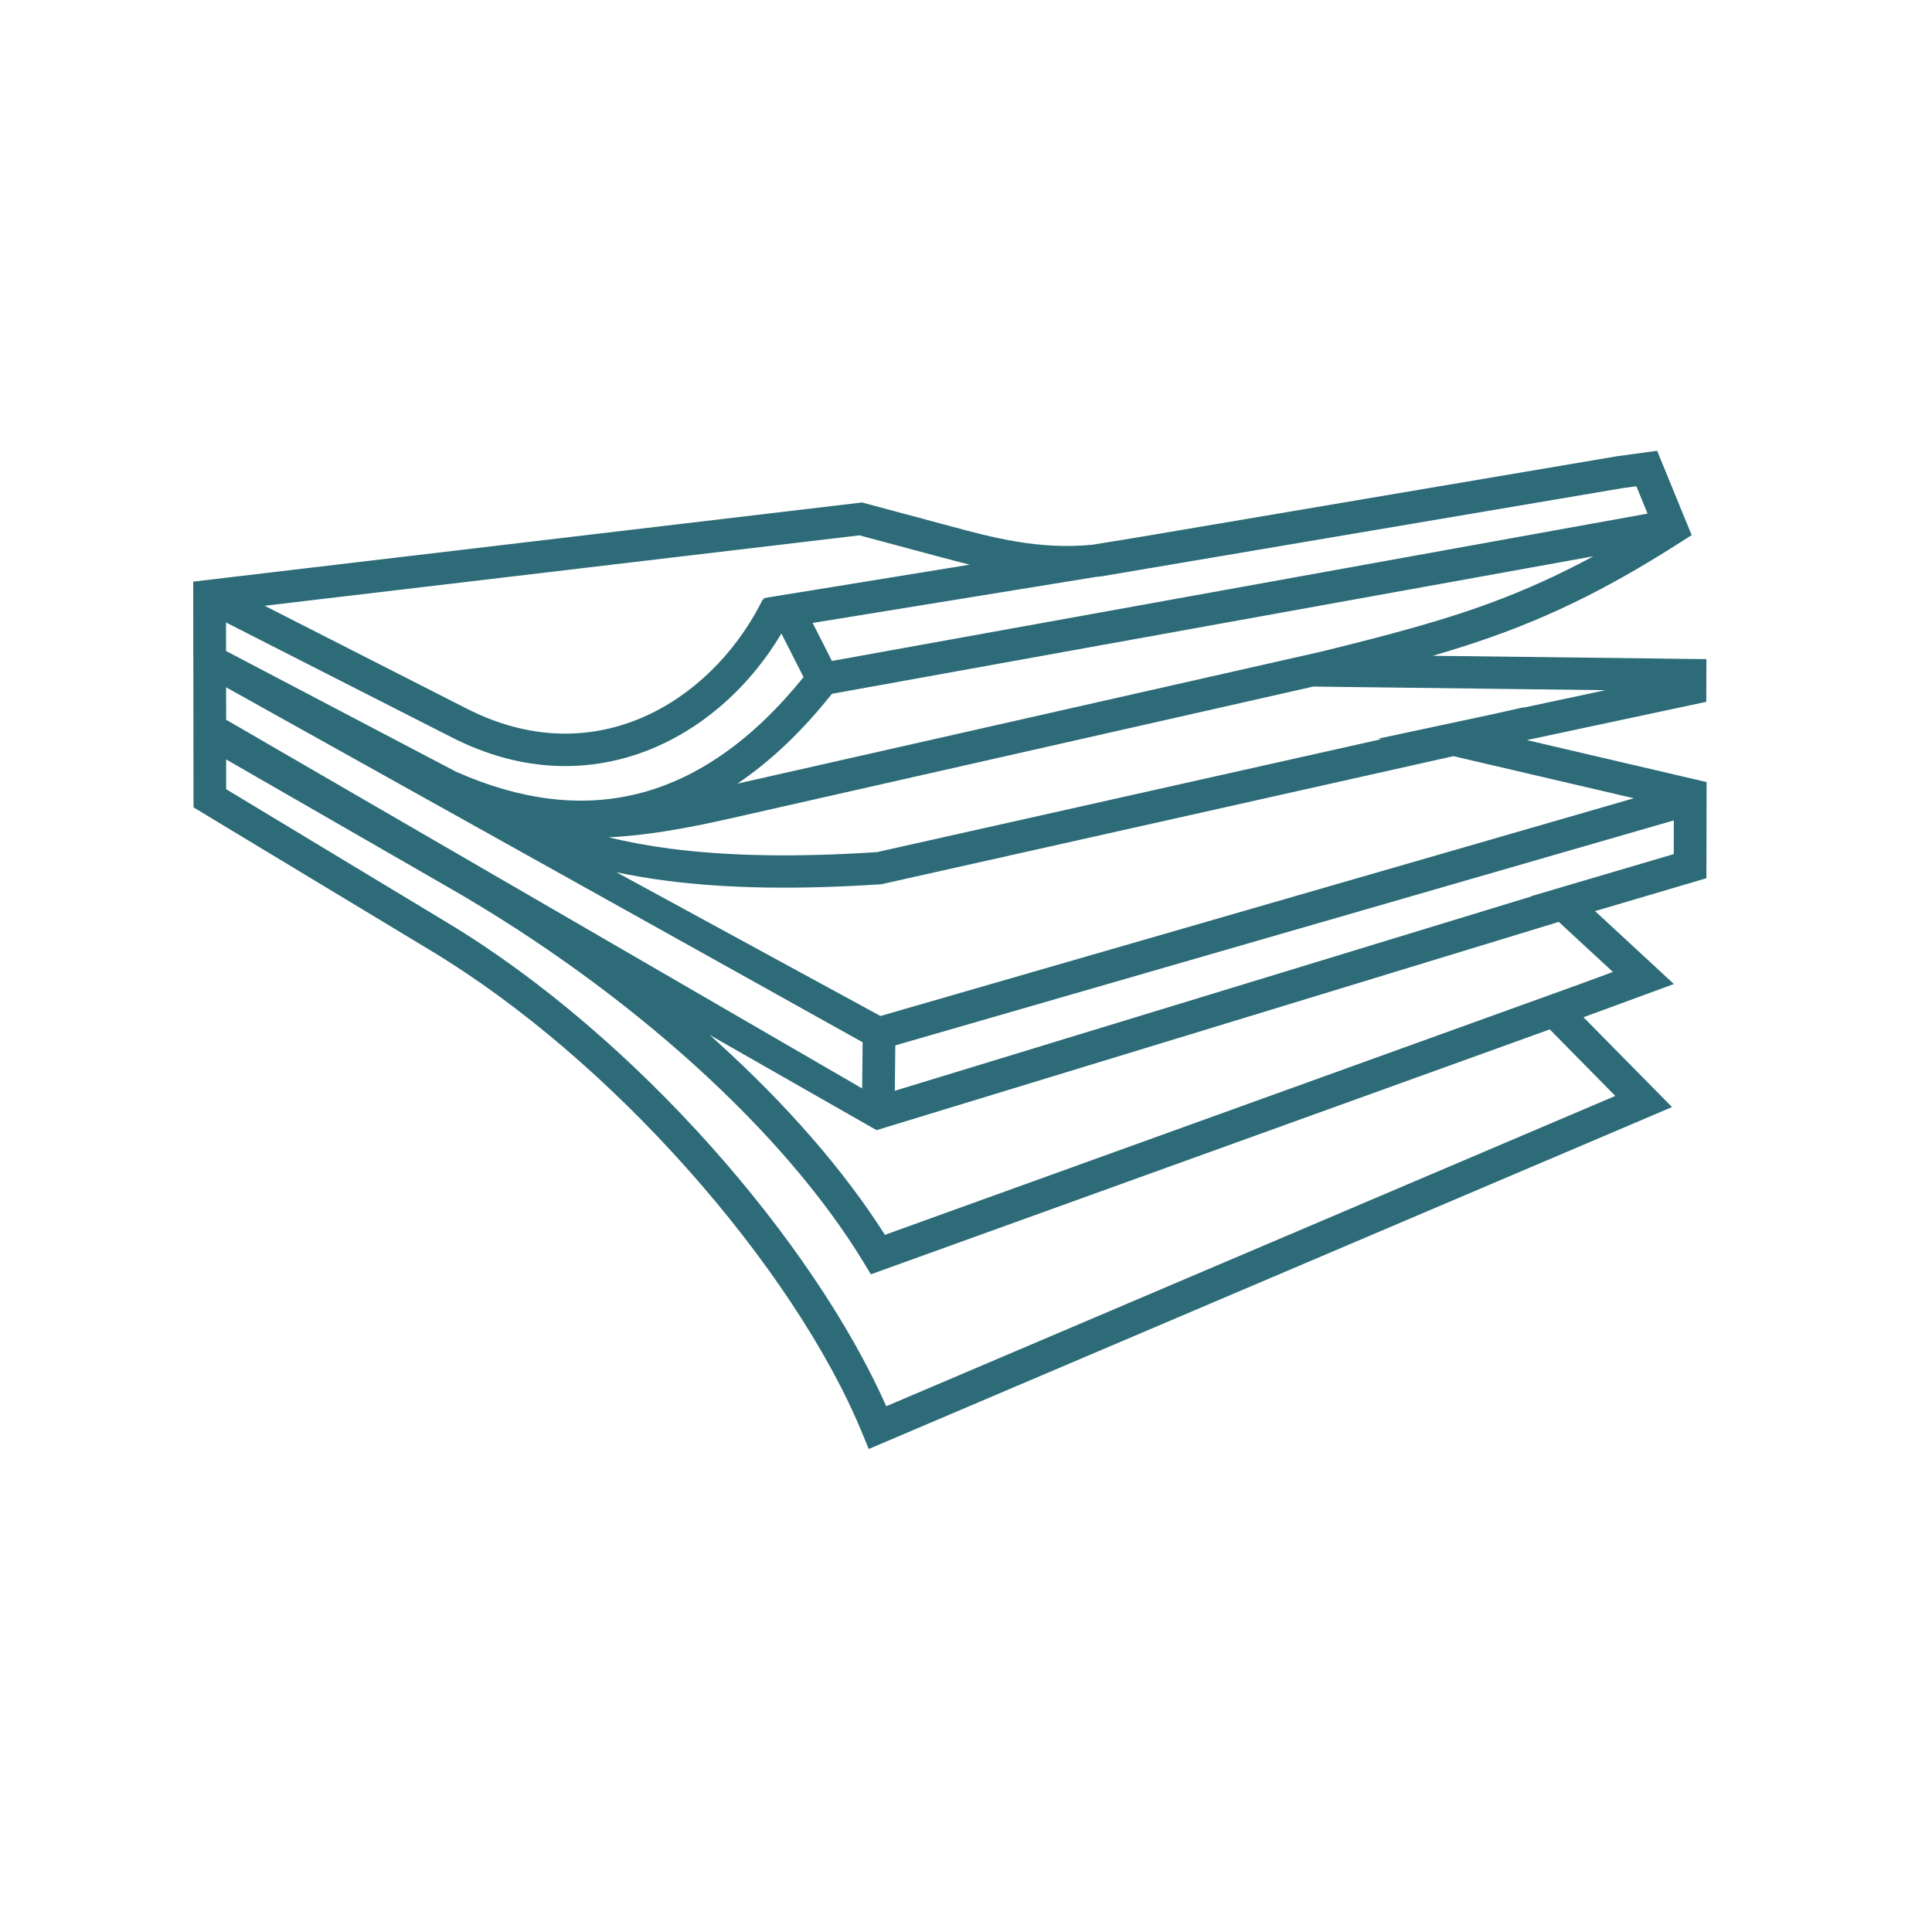
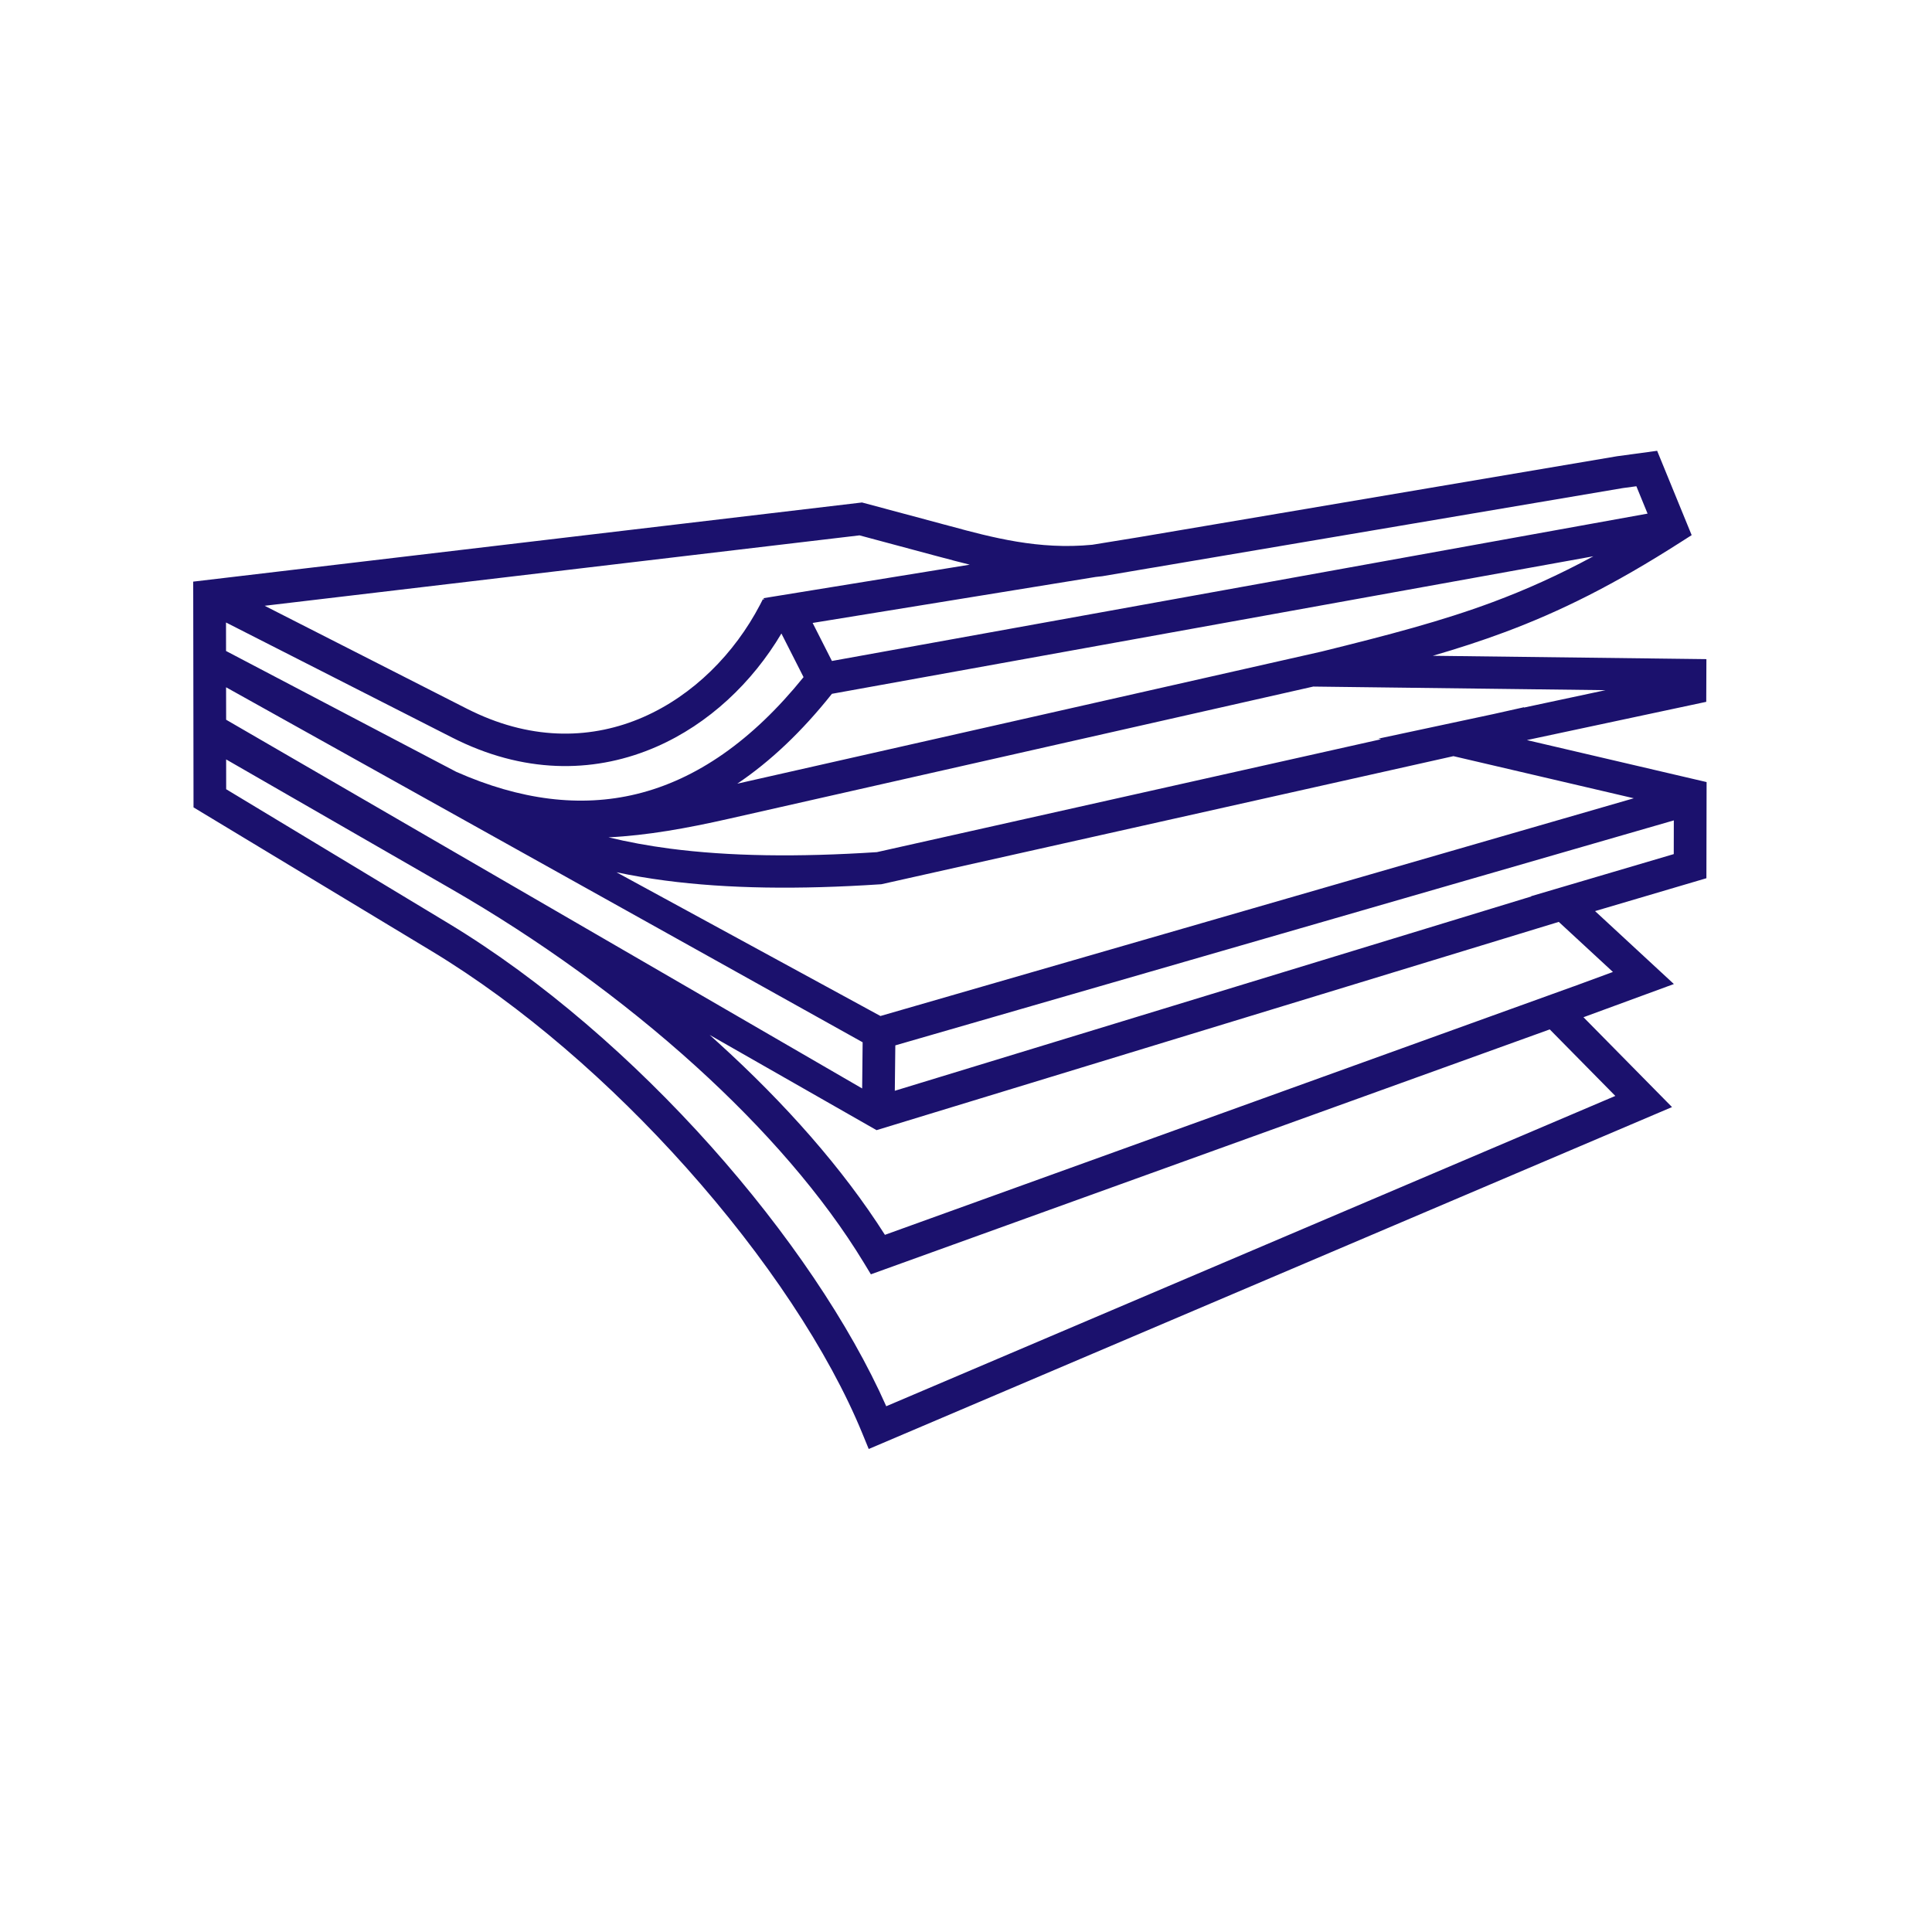
<svg xmlns="http://www.w3.org/2000/svg" width="60" height="60" viewBox="0 0 60 60" fill="none">
  <rect width="60" height="60" fill="white" />
-   <path d="M6.001 18.509L6.01 25.074L13.391 29.529C16.219 31.235 18.986 33.655 21.32 36.27C23.773 39.018 25.738 41.969 26.783 44.522L26.979 45L51.926 34.381L49.176 31.591L49.209 31.579V31.579L51.984 30.56L49.536 28.295L52.994 27.274L53 24.288L47.419 22.984L52.989 21.796L52.994 20.47L44.497 20.366C45.27 20.141 45.999 19.905 46.719 19.637C48.463 18.988 50.135 18.154 52.185 16.843L52.536 16.619L51.464 14L50.242 14.166L50.225 14.168L35.348 16.686L33.921 16.918C32.257 17.08 30.821 16.694 29.47 16.33L29.277 16.279V16.278C29.608 16.366 30.769 16.676 29.278 16.277L26.77 15.605C19.846 16.424 12.924 17.244 6 18.063L6.001 18.509L6.001 18.509ZM30.114 17.537L23.711 18.577L23.736 18.627L23.693 18.607C23.664 18.665 23.635 18.723 23.604 18.781C22.811 20.298 21.531 21.593 19.969 22.274C18.425 22.947 16.596 23.017 14.68 22.098C14.623 22.071 14.566 22.043 14.508 22.014L8.219 18.813L26.693 16.626L29.011 17.248C30.73 17.708 29.244 17.308 29.012 17.246L29.203 17.297C29.502 17.378 29.804 17.459 30.113 17.536L30.114 17.537ZM24.267 19.673L24.955 21.029C23.363 23 21.628 24.208 19.767 24.66C18.027 25.083 16.156 24.849 14.168 23.969L7.02 20.217L7.019 19.332L14.043 22.906C14.107 22.939 14.173 22.971 14.238 23.002C16.453 24.064 18.579 23.979 20.38 23.194C22.009 22.484 23.364 21.198 24.268 19.673L24.267 19.673ZM25.836 21.547L49.483 17.276C48.4 17.861 47.393 18.313 46.361 18.698C44.776 19.288 43.119 19.722 41.037 20.236L22.897 24.338C23.927 23.645 24.908 22.715 25.836 21.547H25.836ZM51.166 15.951L25.836 20.527L25.237 19.346L34.026 17.918C34.086 17.912 34.146 17.906 34.206 17.898L34.232 17.895L35.71 17.644L35.82 17.626V17.626L50.397 15.158V15.158L50.819 15.101L51.167 15.951L51.166 15.951ZM47.328 21.964L46.375 22.177L42.807 22.939L42.889 22.958L27.232 26.464C24.786 26.623 22.652 26.597 20.792 26.353C20.127 26.265 19.495 26.149 18.898 26.004C20.101 25.945 21.334 25.722 22.633 25.428L40.785 21.322L49.86 21.434L47.33 21.974L47.328 21.964L47.328 21.964ZM19.144 27.089C19.631 27.192 20.136 27.278 20.662 27.347C22.603 27.602 24.814 27.629 27.336 27.463L27.371 27.461L45.138 23.483L50.739 24.791L27.343 31.553L19.145 27.089L19.144 27.089ZM7.021 21.344L26.79 32.369L26.775 33.803L7.023 22.352L7.021 21.344ZM27.805 32.465L51.982 25.478L51.98 26.525L47.548 27.833L47.556 27.84L27.789 33.875L27.805 32.465ZM22.036 32.139L27.222 35.098L48.409 28.63L50.091 30.185L48.862 30.637V30.636L27.482 38.349C26.178 36.296 24.38 34.263 22.299 32.376C22.212 32.297 22.125 32.218 22.037 32.139L22.036 32.139ZM7.024 23.585L14.019 27.611C16.708 29.159 19.335 31.051 21.61 33.114C23.744 35.05 25.564 37.133 26.83 39.219L27.046 39.575L48.129 31.969L50.165 34.035L27.523 43.672C26.395 41.127 24.458 38.265 22.084 35.605C19.689 32.922 16.84 30.434 13.919 28.671L7.024 24.51L7.023 23.584L7.024 23.585ZM29.277 16.279C29.158 16.247 29.184 16.253 29.277 16.278V16.279ZM29.012 17.246C28.975 17.236 28.97 17.235 29.012 17.246V17.246Z" fill="#2C6B77" />
+   <path d="M6.001 18.509L6.01 25.074L13.391 29.529C16.219 31.235 18.986 33.655 21.32 36.27C23.773 39.018 25.738 41.969 26.783 44.522L26.979 45L51.926 34.381L49.176 31.591L49.209 31.579V31.579L51.984 30.56L49.536 28.295L52.994 27.274L53 24.288L47.419 22.984L52.989 21.796L52.994 20.47L44.497 20.366C45.27 20.141 45.999 19.905 46.719 19.637C48.463 18.988 50.135 18.154 52.185 16.843L52.536 16.619L51.464 14L50.242 14.166L50.225 14.168L35.348 16.686L33.921 16.918C32.257 17.08 30.821 16.694 29.47 16.33L29.277 16.279V16.278C29.608 16.366 30.769 16.676 29.278 16.277L26.77 15.605C19.846 16.424 12.924 17.244 6 18.063L6.001 18.509L6.001 18.509ZM30.114 17.537L23.711 18.577L23.736 18.627L23.693 18.607C23.664 18.665 23.635 18.723 23.604 18.781C22.811 20.298 21.531 21.593 19.969 22.274C18.425 22.947 16.596 23.017 14.68 22.098C14.623 22.071 14.566 22.043 14.508 22.014L8.219 18.813L26.693 16.626L29.011 17.248C30.73 17.708 29.244 17.308 29.012 17.246L29.203 17.297C29.502 17.378 29.804 17.459 30.113 17.536L30.114 17.537ZM24.267 19.673L24.955 21.029C23.363 23 21.628 24.208 19.767 24.66C18.027 25.083 16.156 24.849 14.168 23.969L7.02 20.217L7.019 19.332L14.043 22.906C14.107 22.939 14.173 22.971 14.238 23.002C16.453 24.064 18.579 23.979 20.38 23.194C22.009 22.484 23.364 21.198 24.268 19.673L24.267 19.673ZM25.836 21.547L49.483 17.276C48.4 17.861 47.393 18.313 46.361 18.698C44.776 19.288 43.119 19.722 41.037 20.236L22.897 24.338C23.927 23.645 24.908 22.715 25.836 21.547H25.836ZM51.166 15.951L25.836 20.527L25.237 19.346L34.026 17.918C34.086 17.912 34.146 17.906 34.206 17.898L34.232 17.895L35.71 17.644L35.82 17.626V17.626L50.397 15.158V15.158L50.819 15.101L51.167 15.951L51.166 15.951ZM47.328 21.964L46.375 22.177L42.807 22.939L42.889 22.958L27.232 26.464C24.786 26.623 22.652 26.597 20.792 26.353C20.127 26.265 19.495 26.149 18.898 26.004C20.101 25.945 21.334 25.722 22.633 25.428L40.785 21.322L49.86 21.434L47.33 21.974L47.328 21.964L47.328 21.964ZM19.144 27.089C19.631 27.192 20.136 27.278 20.662 27.347C22.603 27.602 24.814 27.629 27.336 27.463L27.371 27.461L45.138 23.483L50.739 24.791L27.343 31.553L19.145 27.089L19.144 27.089ZM7.021 21.344L26.79 32.369L26.775 33.803L7.023 22.352L7.021 21.344ZM27.805 32.465L51.982 25.478L51.98 26.525L47.548 27.833L47.556 27.84L27.789 33.875L27.805 32.465ZM22.036 32.139L27.222 35.098L48.409 28.63L50.091 30.185L48.862 30.637V30.636L27.482 38.349C26.178 36.296 24.38 34.263 22.299 32.376C22.212 32.297 22.125 32.218 22.037 32.139L22.036 32.139ZM7.024 23.585L14.019 27.611C16.708 29.159 19.335 31.051 21.61 33.114C23.744 35.05 25.564 37.133 26.83 39.219L27.046 39.575L48.129 31.969L50.165 34.035L27.523 43.672C26.395 41.127 24.458 38.265 22.084 35.605C19.689 32.922 16.84 30.434 13.919 28.671L7.024 24.51L7.023 23.584L7.024 23.585ZM29.277 16.279C29.158 16.247 29.184 16.253 29.277 16.278V16.279ZM29.012 17.246C28.975 17.236 28.97 17.235 29.012 17.246V17.246Z" fill="#1b116d" />
</svg>
